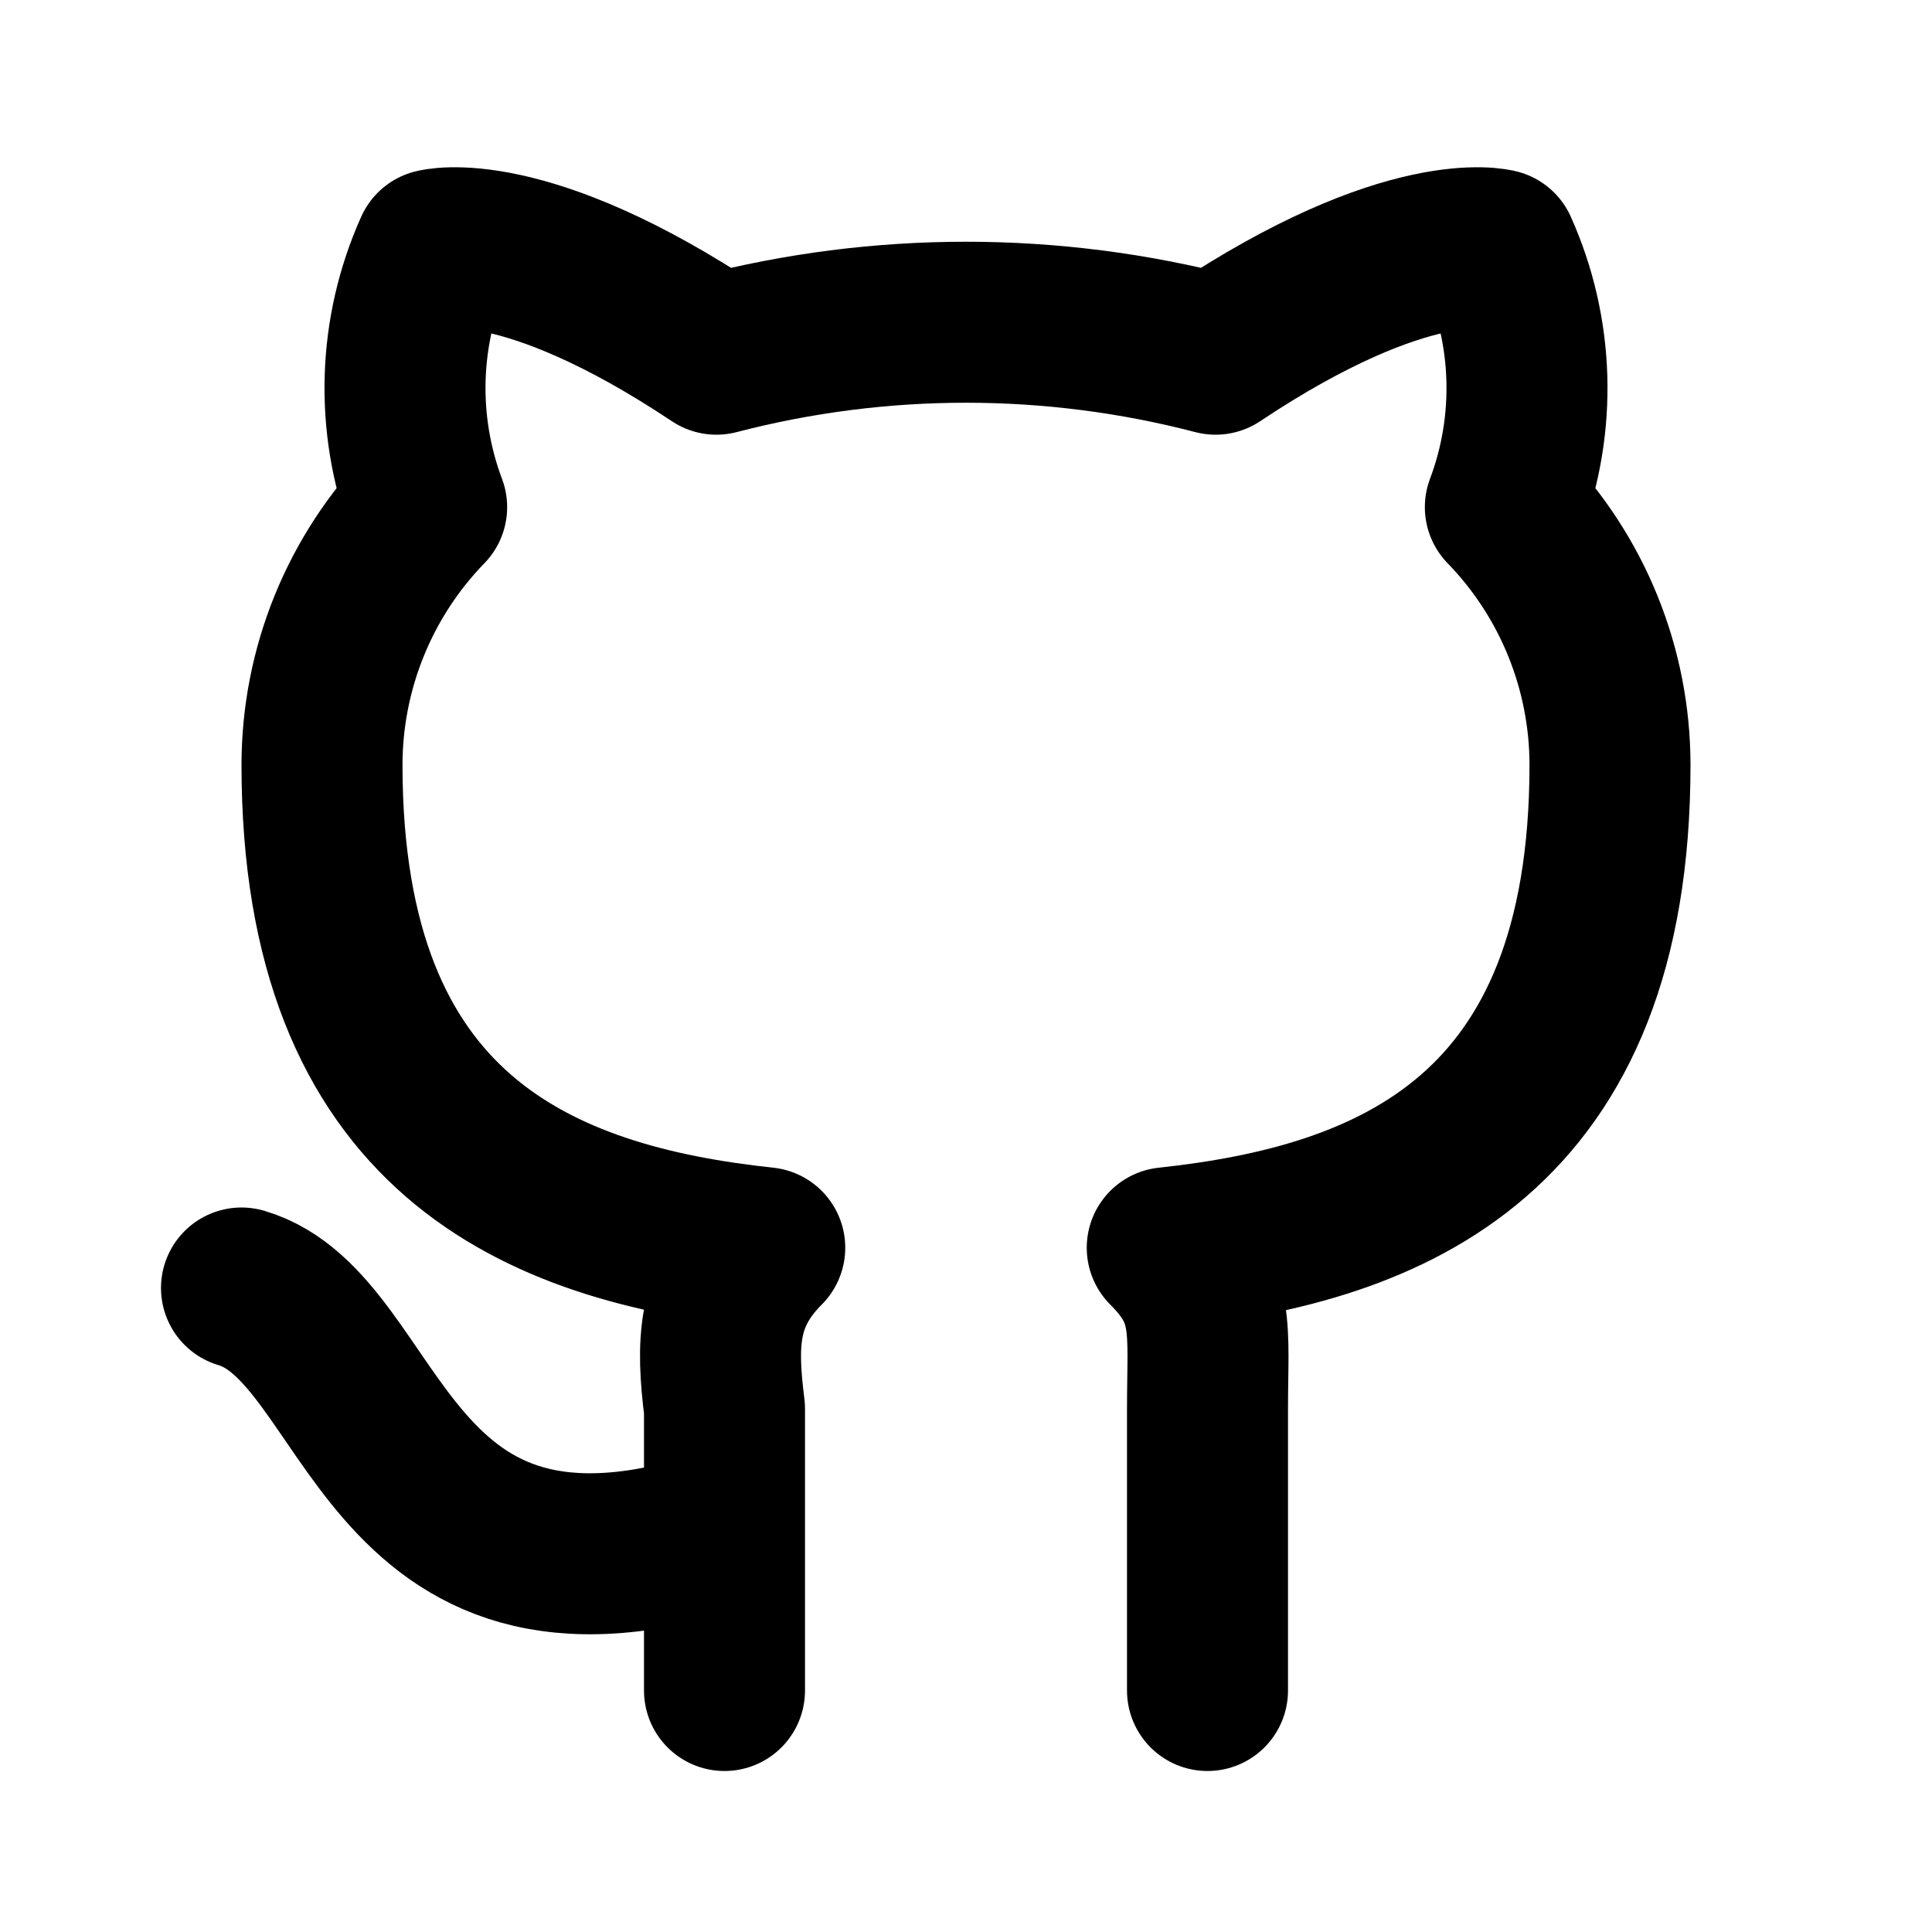
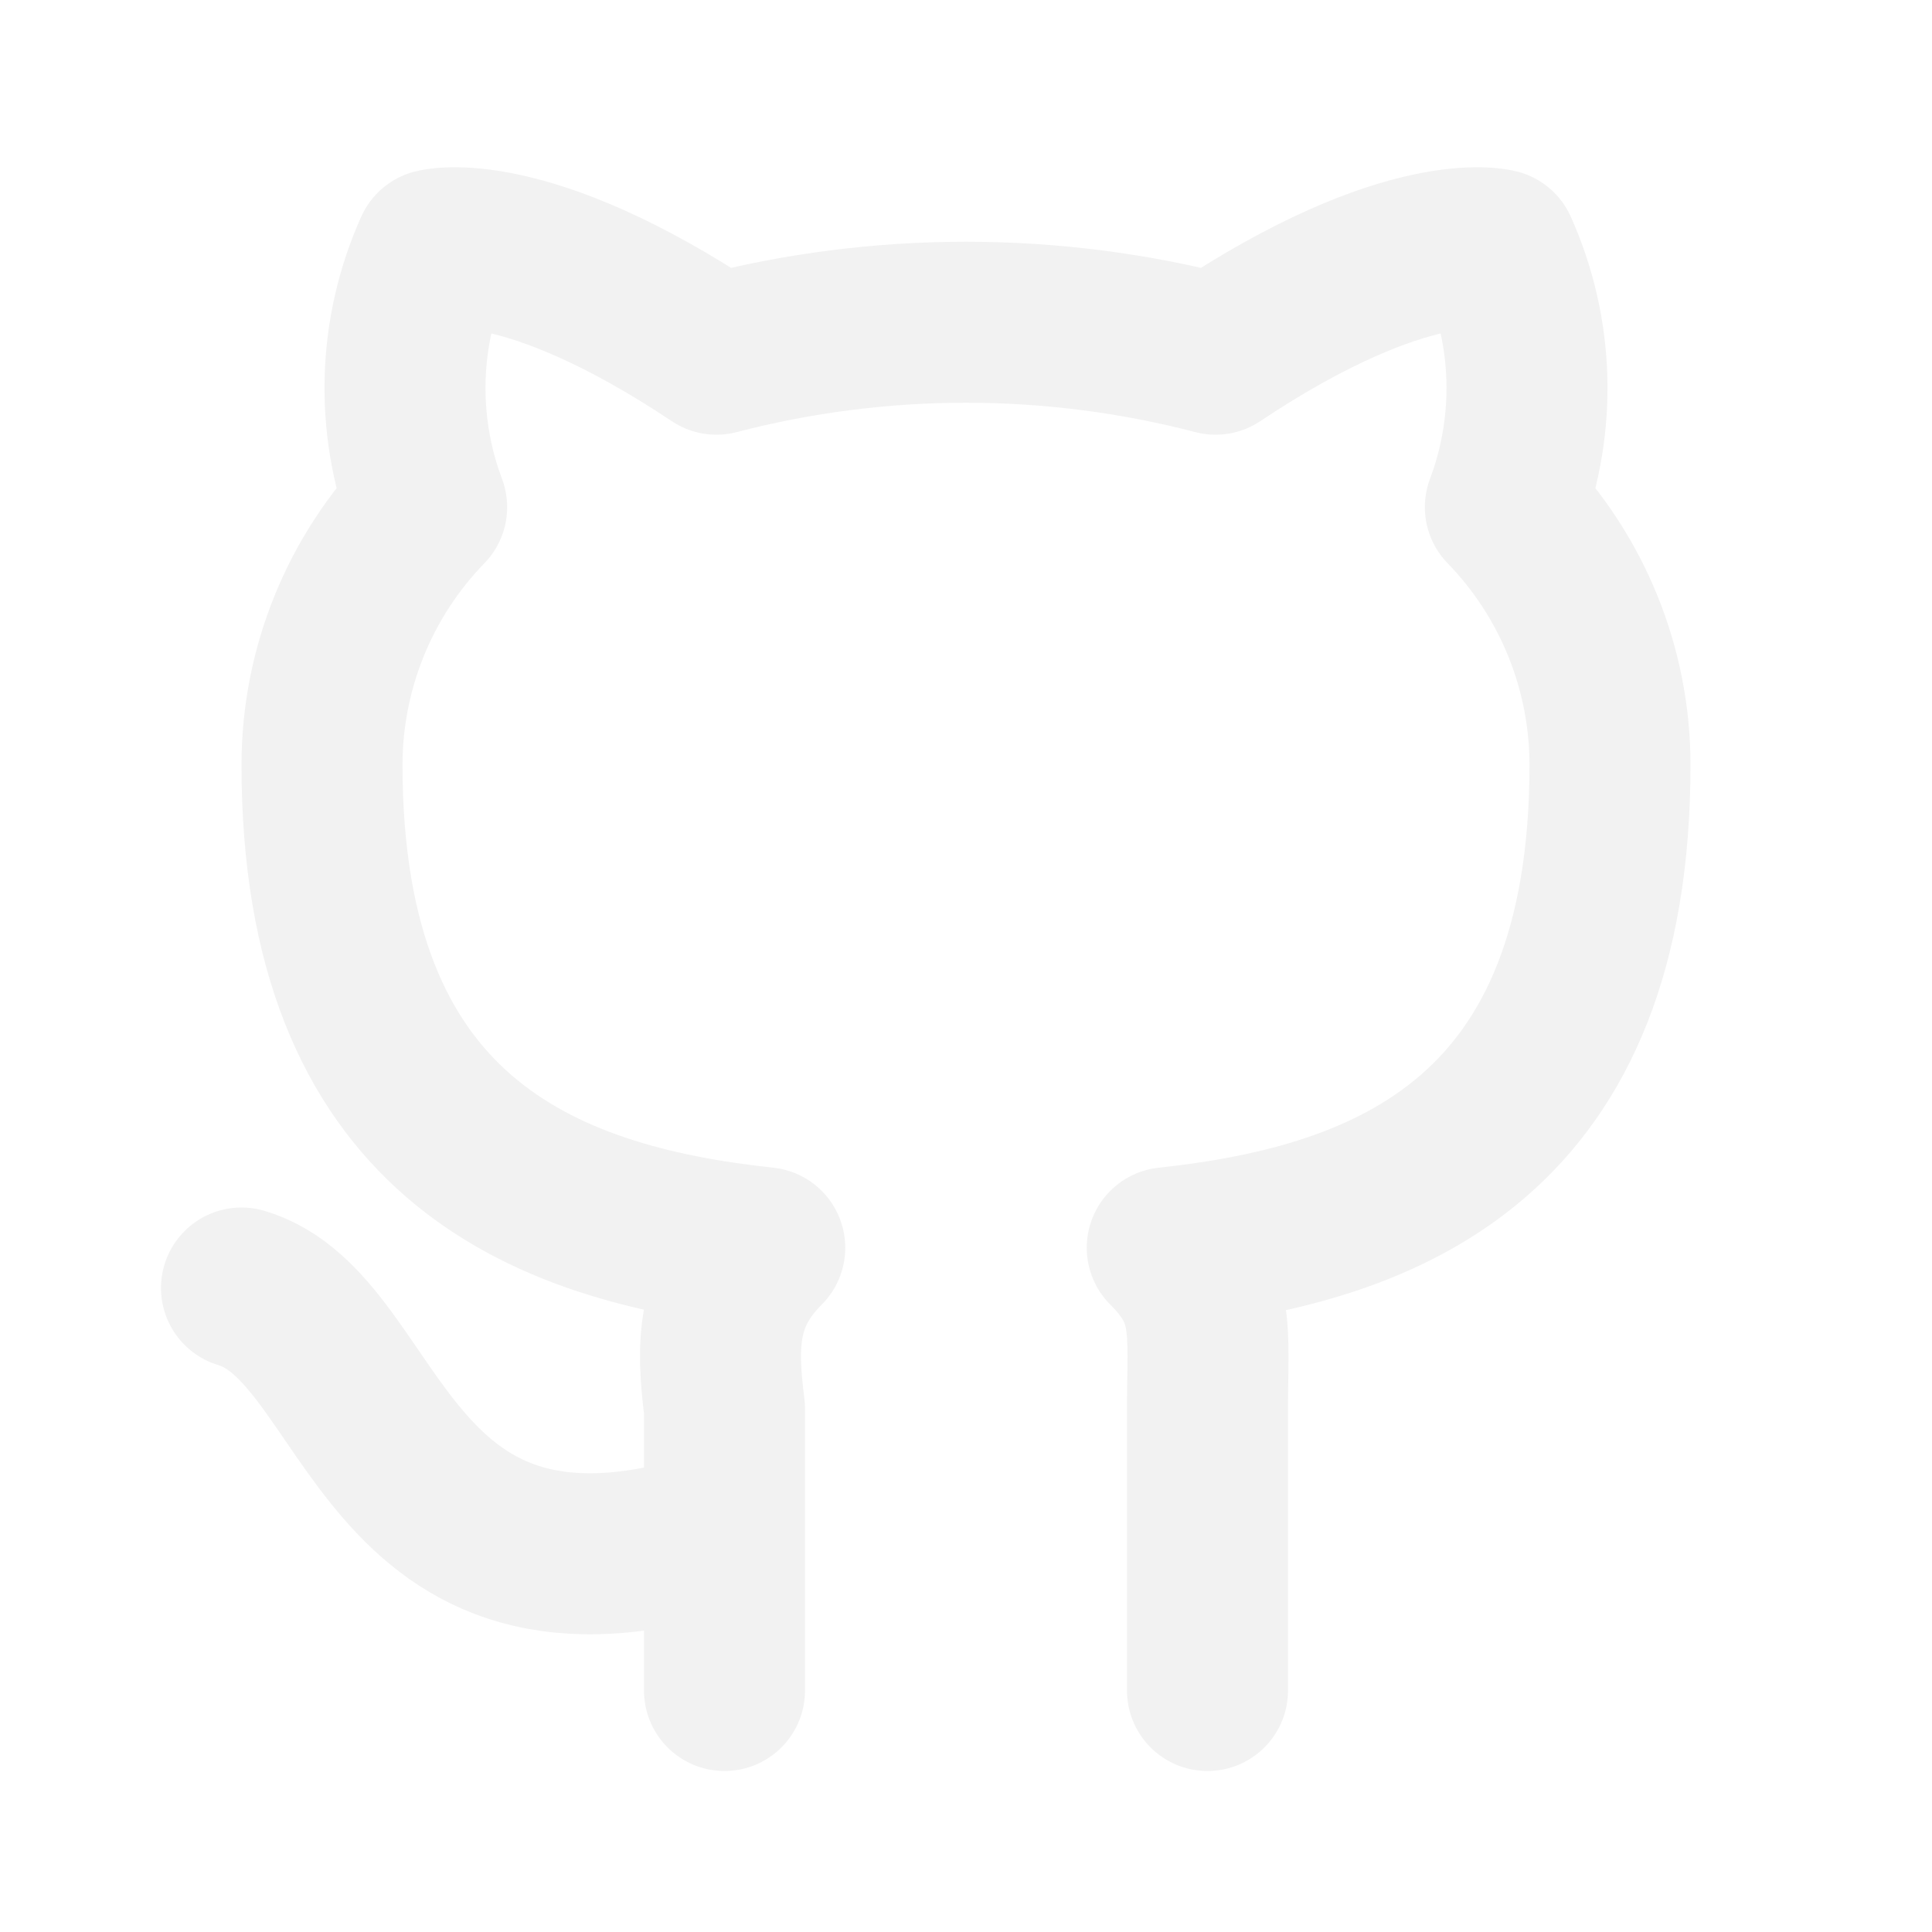
- <svg xmlns="http://www.w3.org/2000/svg" class="icon icon-tabler icon-tabler-brand-github" width="24" height="24" viewBox="0 0 24 24" stroke-width="2" stroke="currentColor" fill="none" stroke-linecap="round" stroke-linejoin="round">
+ <svg xmlns="http://www.w3.org/2000/svg" class="icon icon-tabler icon-tabler-brand-github" width="24" height="24" viewBox="0 0 24 24" stroke-width="2" stroke="#f2f2f2" fill="none" stroke-linecap="round" stroke-linejoin="round">
  <path stroke="none" d="M0 0h24v24H0z" fill="none" />
  <path d="M9 19c-4.3 1.4 -4.3 -2.5 -6 -3m12 5v-3.5c0 -1 .1 -1.4 -.5 -2c2.8 -.3 5.5 -1.4 5.5 -6a4.6 4.6 0 0 0 -1.3 -3.2a4.2 4.2 0 0 0 -.1 -3.2s-1.1 -.3 -3.5 1.3a12.3 12.3 0 0 0 -6.2 0c-2.4 -1.6 -3.5 -1.3 -3.5 -1.3a4.2 4.2 0 0 0 -.1 3.2a4.6 4.6 0 0 0 -1.3 3.2c0 4.6 2.7 5.7 5.5 6c-.6 .6 -.6 1.2 -.5 2v3.5" />
</svg>
